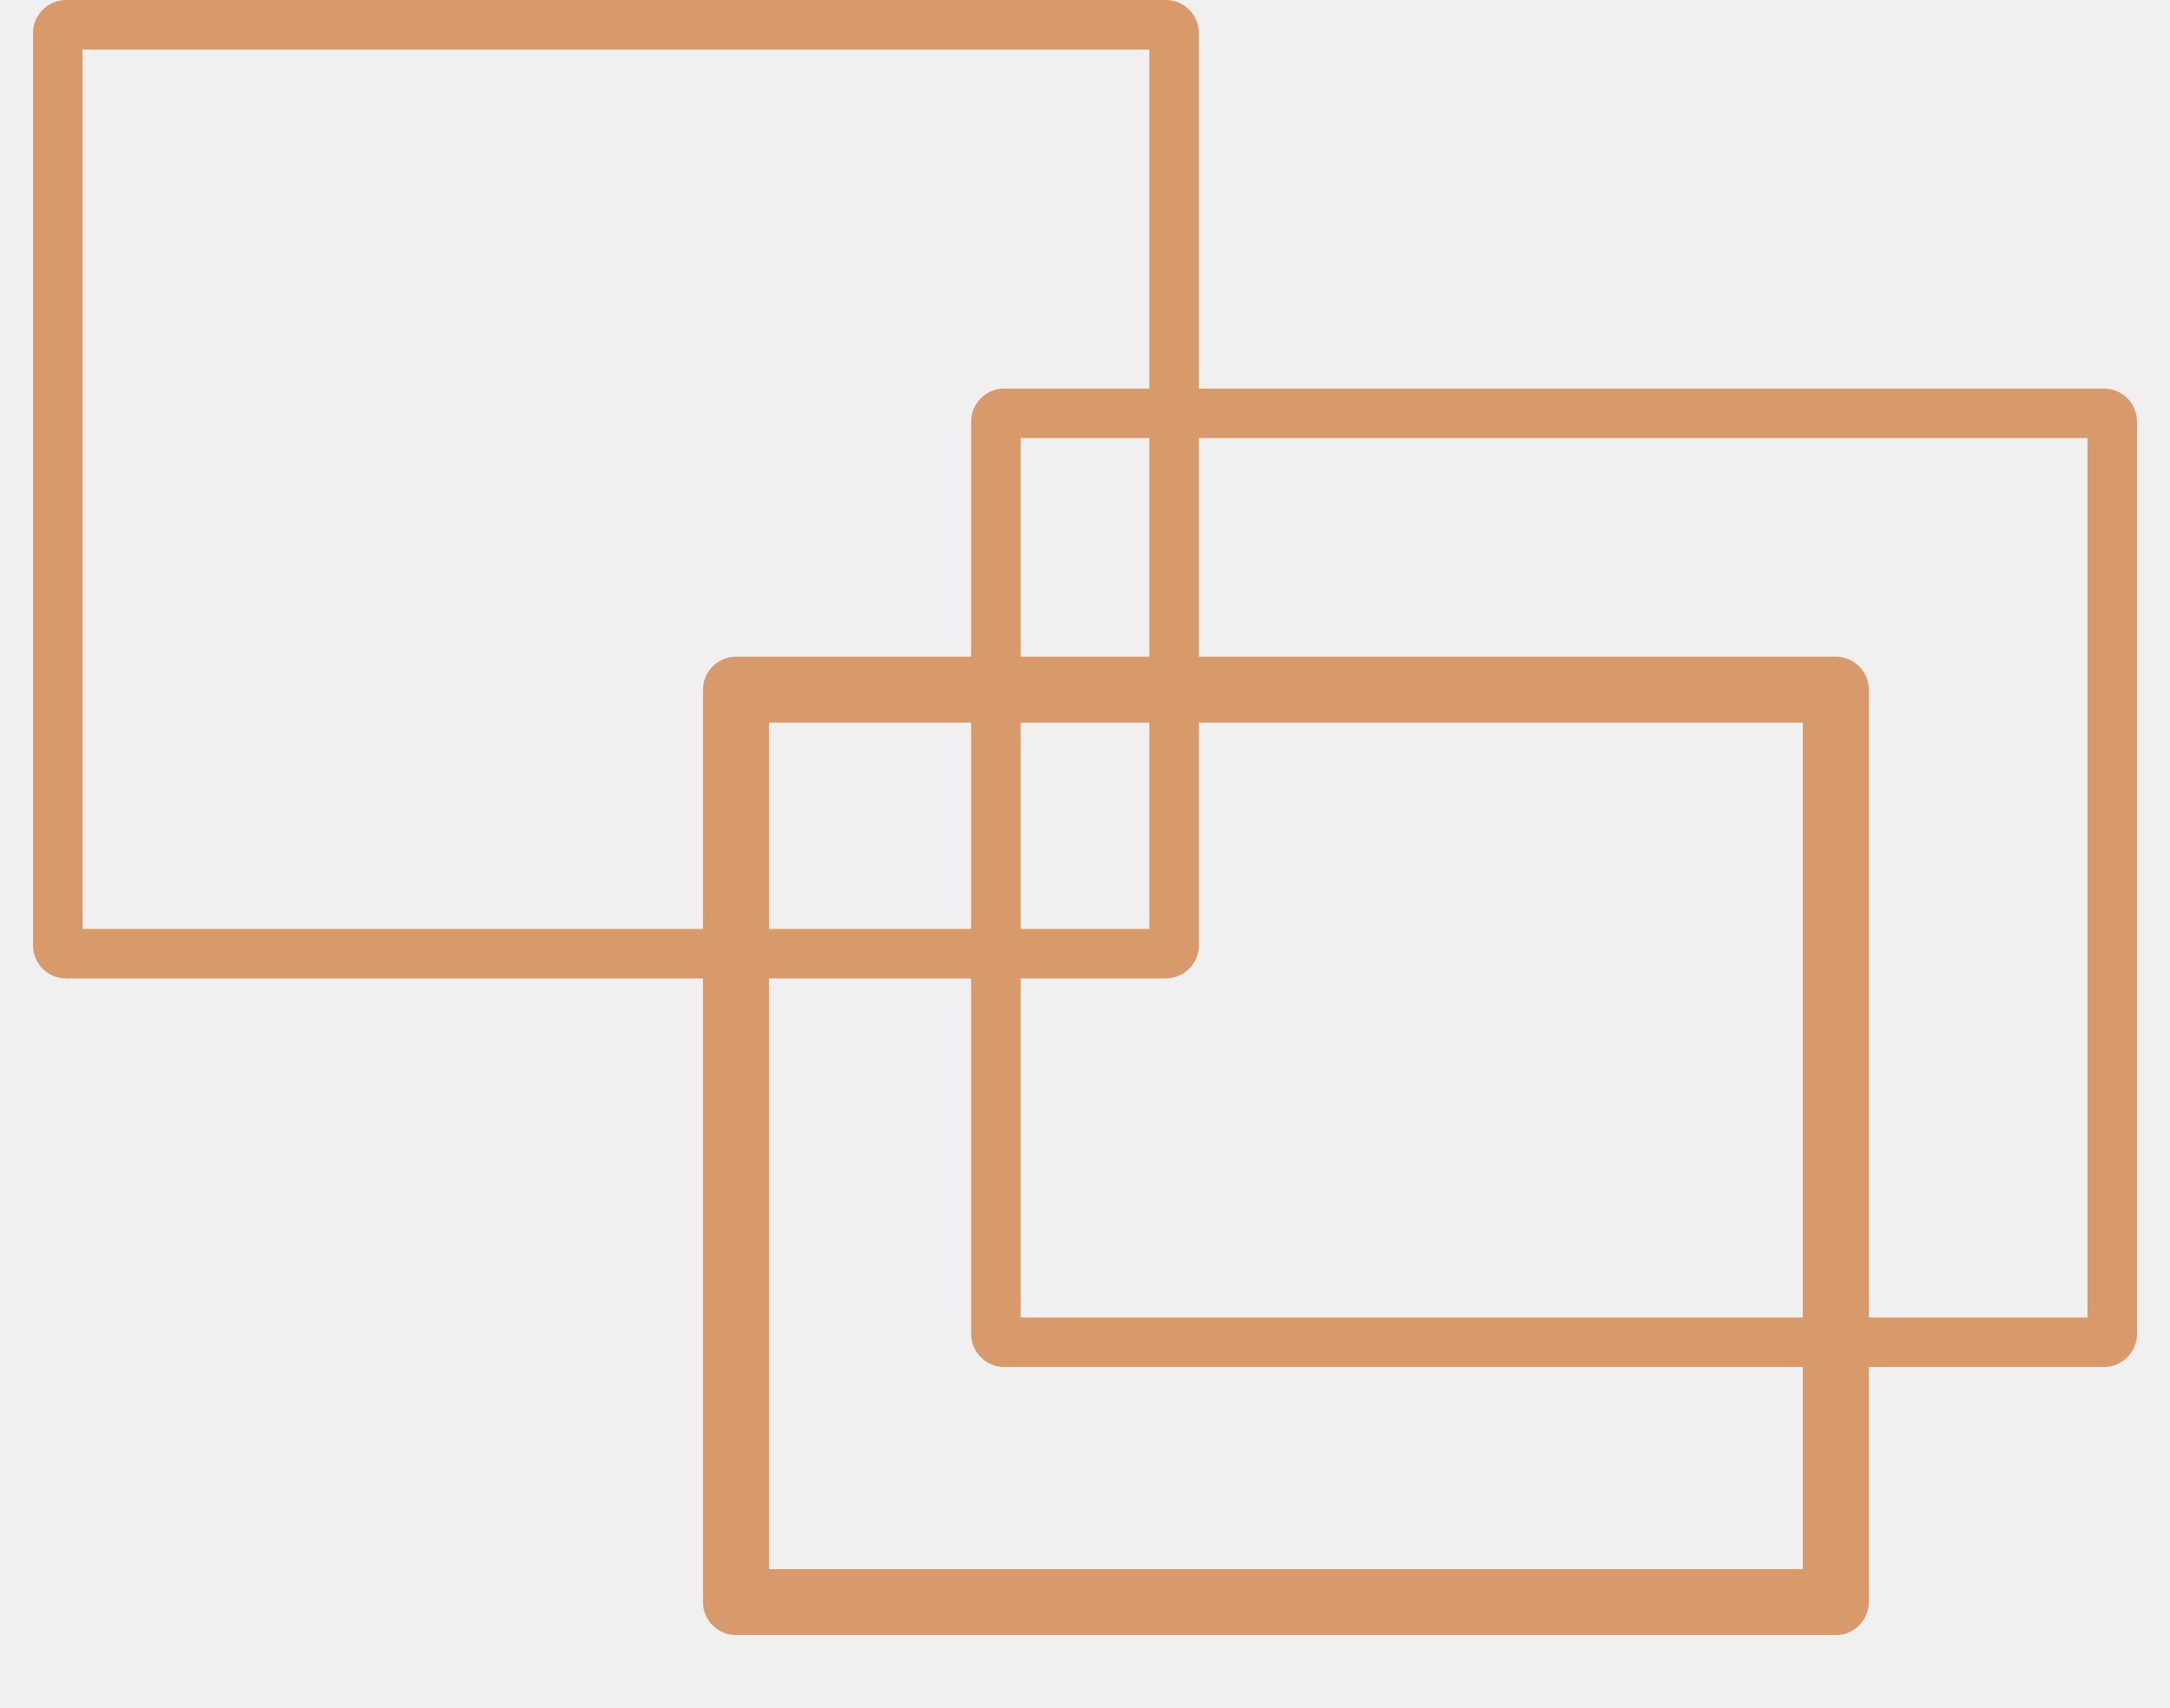
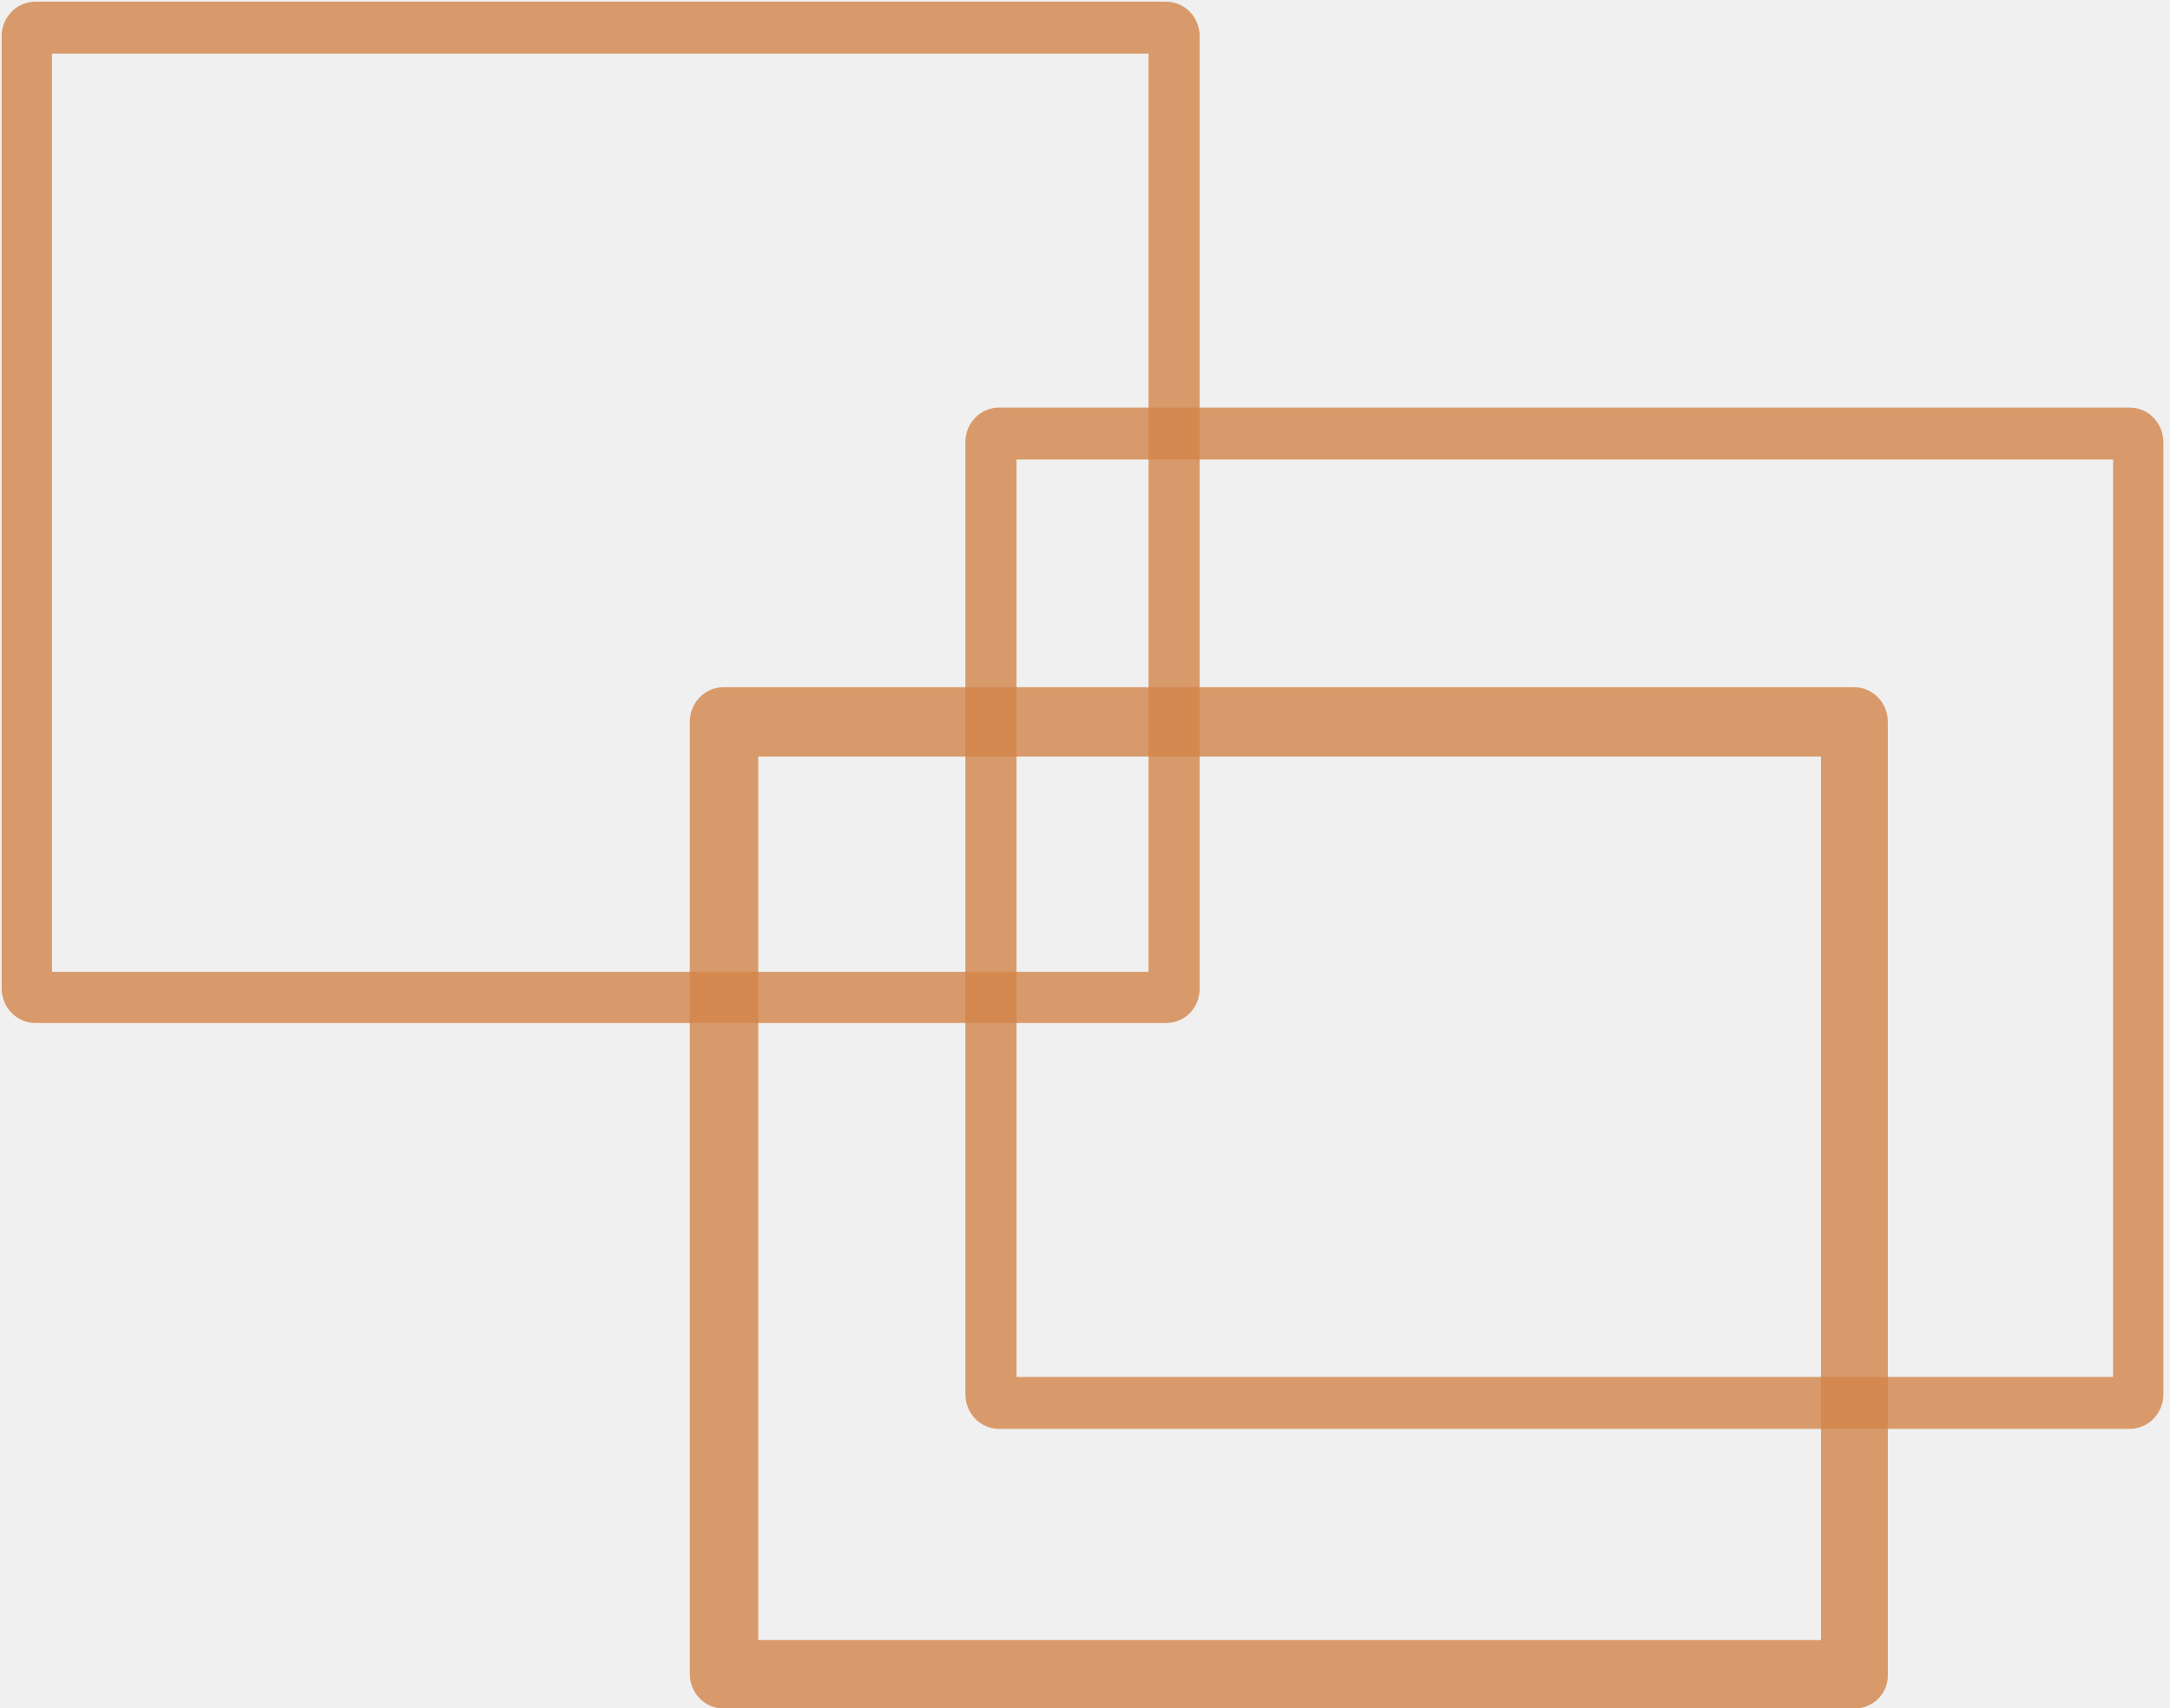
- <svg xmlns="http://www.w3.org/2000/svg" version="1.1" id="Слой_1" x="0px" y="0px" viewBox="0 0 263 207" style="enable-background:new 0 0 263 207;" xml:space="preserve">
+ <svg xmlns="http://www.w3.org/2000/svg" version="1.1" id="Слой_1" x="0px" y="0px" width="263px" height="207px" viewBox="0 0 263 207" style="enable-background:new 0 0 263 207;" xml:space="preserve">
  <style type="text/css">
- 	.st0{opacity:0.8;}
- 	.st1{fill:#FFFFFF;filter:url(#Adobe_OpacityMaskFilter);}
- 	.st2{mask:url(#path-1-inside-1_1_321_00000124158016929847868380000001176730599650536854_);fill:#D3844A;}
- 	.st3{fill:#FFFFFF;filter:url(#Adobe_OpacityMaskFilter_00000132060262053064749510000001619123133331353999_);}
- 	.st4{mask:url(#path-2-inside-2_1_321_00000038380235487335790830000013709304529588972985_);fill:#D3844A;}
- 	.st5{fill:#FFFFFF;filter:url(#Adobe_OpacityMaskFilter_00000030462012109752578240000013181658718124289921_);}
- 	.st6{mask:url(#path-3-inside-3_1_321_00000163778480058144687730000008505283410636719019_);fill:#D3844A;}
+ 	.st0{fill:#FFFFFF;filter:url(#Adobe_OpacityMaskFilter);}
+ 	.st1{opacity:0.8;mask:url(#path-1-inside-1_1_321_00000100368519881112432960000010437982945387704470_);fill:#D3844A;}
+ 	.st2{fill:#FFFFFF;filter:url(#Adobe_OpacityMaskFilter_00000111176543386676715260000002291732783340837548_);}
+ 	.st3{opacity:0.8;mask:url(#path-2-inside-2_1_321_00000137845768271081252060000016130553149320812472_);fill:#D3844A;}
+ 	.st4{fill:#FFFFFF;filter:url(#Adobe_OpacityMaskFilter_00000087396259994821124410000012782107896624096939_);}
+ 	.st5{opacity:0.8;mask:url(#path-3-inside-3_1_321_00000098192207116474340490000003561194855975139498_);fill:#D3844A;}
</style>
-   <g class="st0">
-     <defs>
-       <filter id="Adobe_OpacityMaskFilter" filterUnits="userSpaceOnUse" x="111.7" y="41.1" width="153.3" height="130.6">
-         <feColorMatrix type="matrix" values="1 0 0 0 0  0 1 0 0 0  0 0 1 0 0  0 0 0 1 0" />
-       </filter>
-     </defs>
-     <mask maskUnits="userSpaceOnUse" x="111.7" y="41.1" width="153.3" height="130.6" id="path-1-inside-1_1_321_00000124158016929847868380000001176730599650536854_">
-       <path class="st1" d="M255,165.7H121.7c-2.2,0-4-1.8-4-4V51.1c0-2.2,1.8-4,4-4H255c2.2,0,4,1.8,4,4v110.6    C259,163.9,257.2,165.7,255,165.7z" />
-     </mask>
-     <path class="st2" d="M255,171.7H121.7c-5.5,0-10-4.5-10-10V51.1c0-5.5,4.5-10,10-10H255c5.5,0,10,4.5,10,10v110.6   C265,167.2,260.5,171.7,255,171.7z M123.7,159.7H253V53.1H123.7V159.7z" />
-     <defs>
-       <filter id="Adobe_OpacityMaskFilter_00000127010458448006909060000003528151576670316178_" filterUnits="userSpaceOnUse" x="-2" y="-6" width="153.3" height="130.6">
-         <feColorMatrix type="matrix" values="1 0 0 0 0  0 1 0 0 0  0 0 1 0 0  0 0 0 1 0" />
-       </filter>
-     </defs>
-     <mask maskUnits="userSpaceOnUse" x="-2" y="-6" width="153.3" height="130.6" id="path-2-inside-2_1_321_00000038380235487335790830000013709304529588972985_">
-       <path style="fill:#FFFFFF;filter:url(#Adobe_OpacityMaskFilter_00000127010458448006909060000003528151576670316178_);" d="    M141.3,118.6H8c-2.2,0-4-1.8-4-4V4c0-2.2,1.8-4,4-4h133.3c2.2,0,4,1.8,4,4v110.6C145.3,116.8,143.5,118.6,141.3,118.6z" />
-     </mask>
-     <path class="st4" d="M141.3,124.6H8c-5.5,0-10-4.5-10-10V4C-2-1.5,2.5-6,8-6h133.3c5.5,0,10,4.5,10,10v110.6   C151.3,120.1,146.8,124.6,141.3,124.6z M10,112.6h129.3V6H10V112.6z" />
-     <defs>
-       <filter id="Adobe_OpacityMaskFilter_00000031202659501267273250000017117543299089644715_" filterUnits="userSpaceOnUse" x="77.2" y="71.6" width="157.3" height="134.6">
-         <feColorMatrix type="matrix" values="1 0 0 0 0  0 1 0 0 0  0 0 1 0 0  0 0 0 1 0" />
-       </filter>
-     </defs>
-     <mask maskUnits="userSpaceOnUse" x="77.2" y="71.6" width="157.3" height="134.6" id="path-3-inside-3_1_321_00000163778480058144687730000008505283410636719019_">
-       <path style="fill:#FFFFFF;filter:url(#Adobe_OpacityMaskFilter_00000031202659501267273250000017117543299089644715_);" d="    M222.5,198.2H89.2c-2.2,0-4-1.8-4-4V83.6c0-2.2,1.8-4,4-4h133.3c2.2,0,4,1.8,4,4v110.6C226.5,196.4,224.7,198.2,222.5,198.2z" />
-     </mask>
-     <path class="st6" d="M222.5,206.2H89.2c-6.6,0-12-5.4-12-12V83.6c0-6.6,5.4-12,12-12h133.3c6.6,0,12,5.4,12,12v110.6   C234.5,200.8,229.1,206.2,222.5,206.2z M93.2,190.2h125.3V87.6H93.2V190.2z" />
-   </g>
+   <defs>
+     <filter id="Adobe_OpacityMaskFilter" filterUnits="userSpaceOnUse" x="110.8" y="43.2" width="157.6" height="136.3">
+       <feColorMatrix type="matrix" values="1 0 0 0 0  0 1 0 0 0  0 0 1 0 0  0 0 0 1 0" />
+     </filter>
+   </defs>
+   <mask maskUnits="userSpaceOnUse" x="110.8" y="43.2" width="157.6" height="136.3" id="path-1-inside-1_1_321_00000100368519881112432960000010437982945387704470_">
+     <path class="st0" d="M258.1,173.2h-137c-2.3,0-4.1-1.9-4.1-4.2V53.6c0-2.3,1.8-4.2,4.1-4.2h137c2.3,0,4.1,1.9,4.1,4.2V169   C262.2,171.3,260.4,173.2,258.1,173.2z" />
+   </mask>
+   <path class="st1" d="M258.1,179.5h-137c-5.7,0-10.3-4.7-10.3-10.4V53.6c0-5.8,4.6-10.4,10.3-10.4h137c5.7,0,10.3,4.7,10.3,10.4V169  C268.4,174.8,263.8,179.5,258.1,179.5z M123.2,166.9h132.9V55.7H123.2V166.9z" />
+   <defs>
+     <filter id="Adobe_OpacityMaskFilter_00000178923369881803564570000014213803938175324312_" filterUnits="userSpaceOnUse" x="-6" y="-6" width="157.6" height="136.3">
+       <feColorMatrix type="matrix" values="1 0 0 0 0  0 1 0 0 0  0 0 1 0 0  0 0 0 1 0" />
+     </filter>
+   </defs>
+   <mask maskUnits="userSpaceOnUse" x="-6" y="-6" width="157.6" height="136.3" id="path-2-inside-2_1_321_00000137845768271081252060000016130553149320812472_">
+     <path style="fill:#FFFFFF;filter:url(#Adobe_OpacityMaskFilter_00000178923369881803564570000014213803938175324312_);" d="   M141.3,124H4.3c-2.3,0-4.1-1.9-4.1-4.2V4.4c0-2.3,1.8-4.2,4.1-4.2h137c2.3,0,4.1,1.9,4.1,4.2v115.4   C145.4,122.2,143.6,124,141.3,124z" />
+   </mask>
+   <path class="st3" d="M141.3,130.3H4.3c-5.7,0-10.3-4.7-10.3-10.4V4.4C-6-1.3-1.4-6,4.3-6h137c5.7,0,10.3,4.7,10.3,10.4v115.4  C151.6,125.6,146.9,130.3,141.3,130.3z M6.3,117.8h132.9V6.5H6.3V117.8z" />
+   <defs>
+     <filter id="Adobe_OpacityMaskFilter_00000137815455757693056190000003613095935070560698_" filterUnits="userSpaceOnUse" x="75.4" y="75" width="161.7" height="140.5">
+       <feColorMatrix type="matrix" values="1 0 0 0 0  0 1 0 0 0  0 0 1 0 0  0 0 0 1 0" />
+     </filter>
+   </defs>
+   <mask maskUnits="userSpaceOnUse" x="75.4" y="75" width="161.7" height="140.5" id="path-3-inside-3_1_321_00000098192207116474340490000003561194855975139498_">
+     <path style="fill:#FFFFFF;filter:url(#Adobe_OpacityMaskFilter_00000137815455757693056190000003613095935070560698_);" d="   M224.7,207.1h-137c-2.3,0-4.1-1.9-4.1-4.2V87.5c0-2.3,1.8-4.2,4.1-4.2h137c2.3,0,4.1,1.9,4.1,4.2v115.4   C228.9,205.3,227,207.1,224.7,207.1z" />
+   </mask>
+   <path class="st5" d="M224.7,215.5h-137c-6.8,0-12.3-5.6-12.3-12.5V87.5c0-6.9,5.5-12.5,12.3-12.5h137c6.8,0,12.3,5.6,12.3,12.5  v115.4C237.1,209.9,231.5,215.5,224.7,215.5z M91.9,198.8h128.8V91.7H91.9V198.8z" />
</svg>
